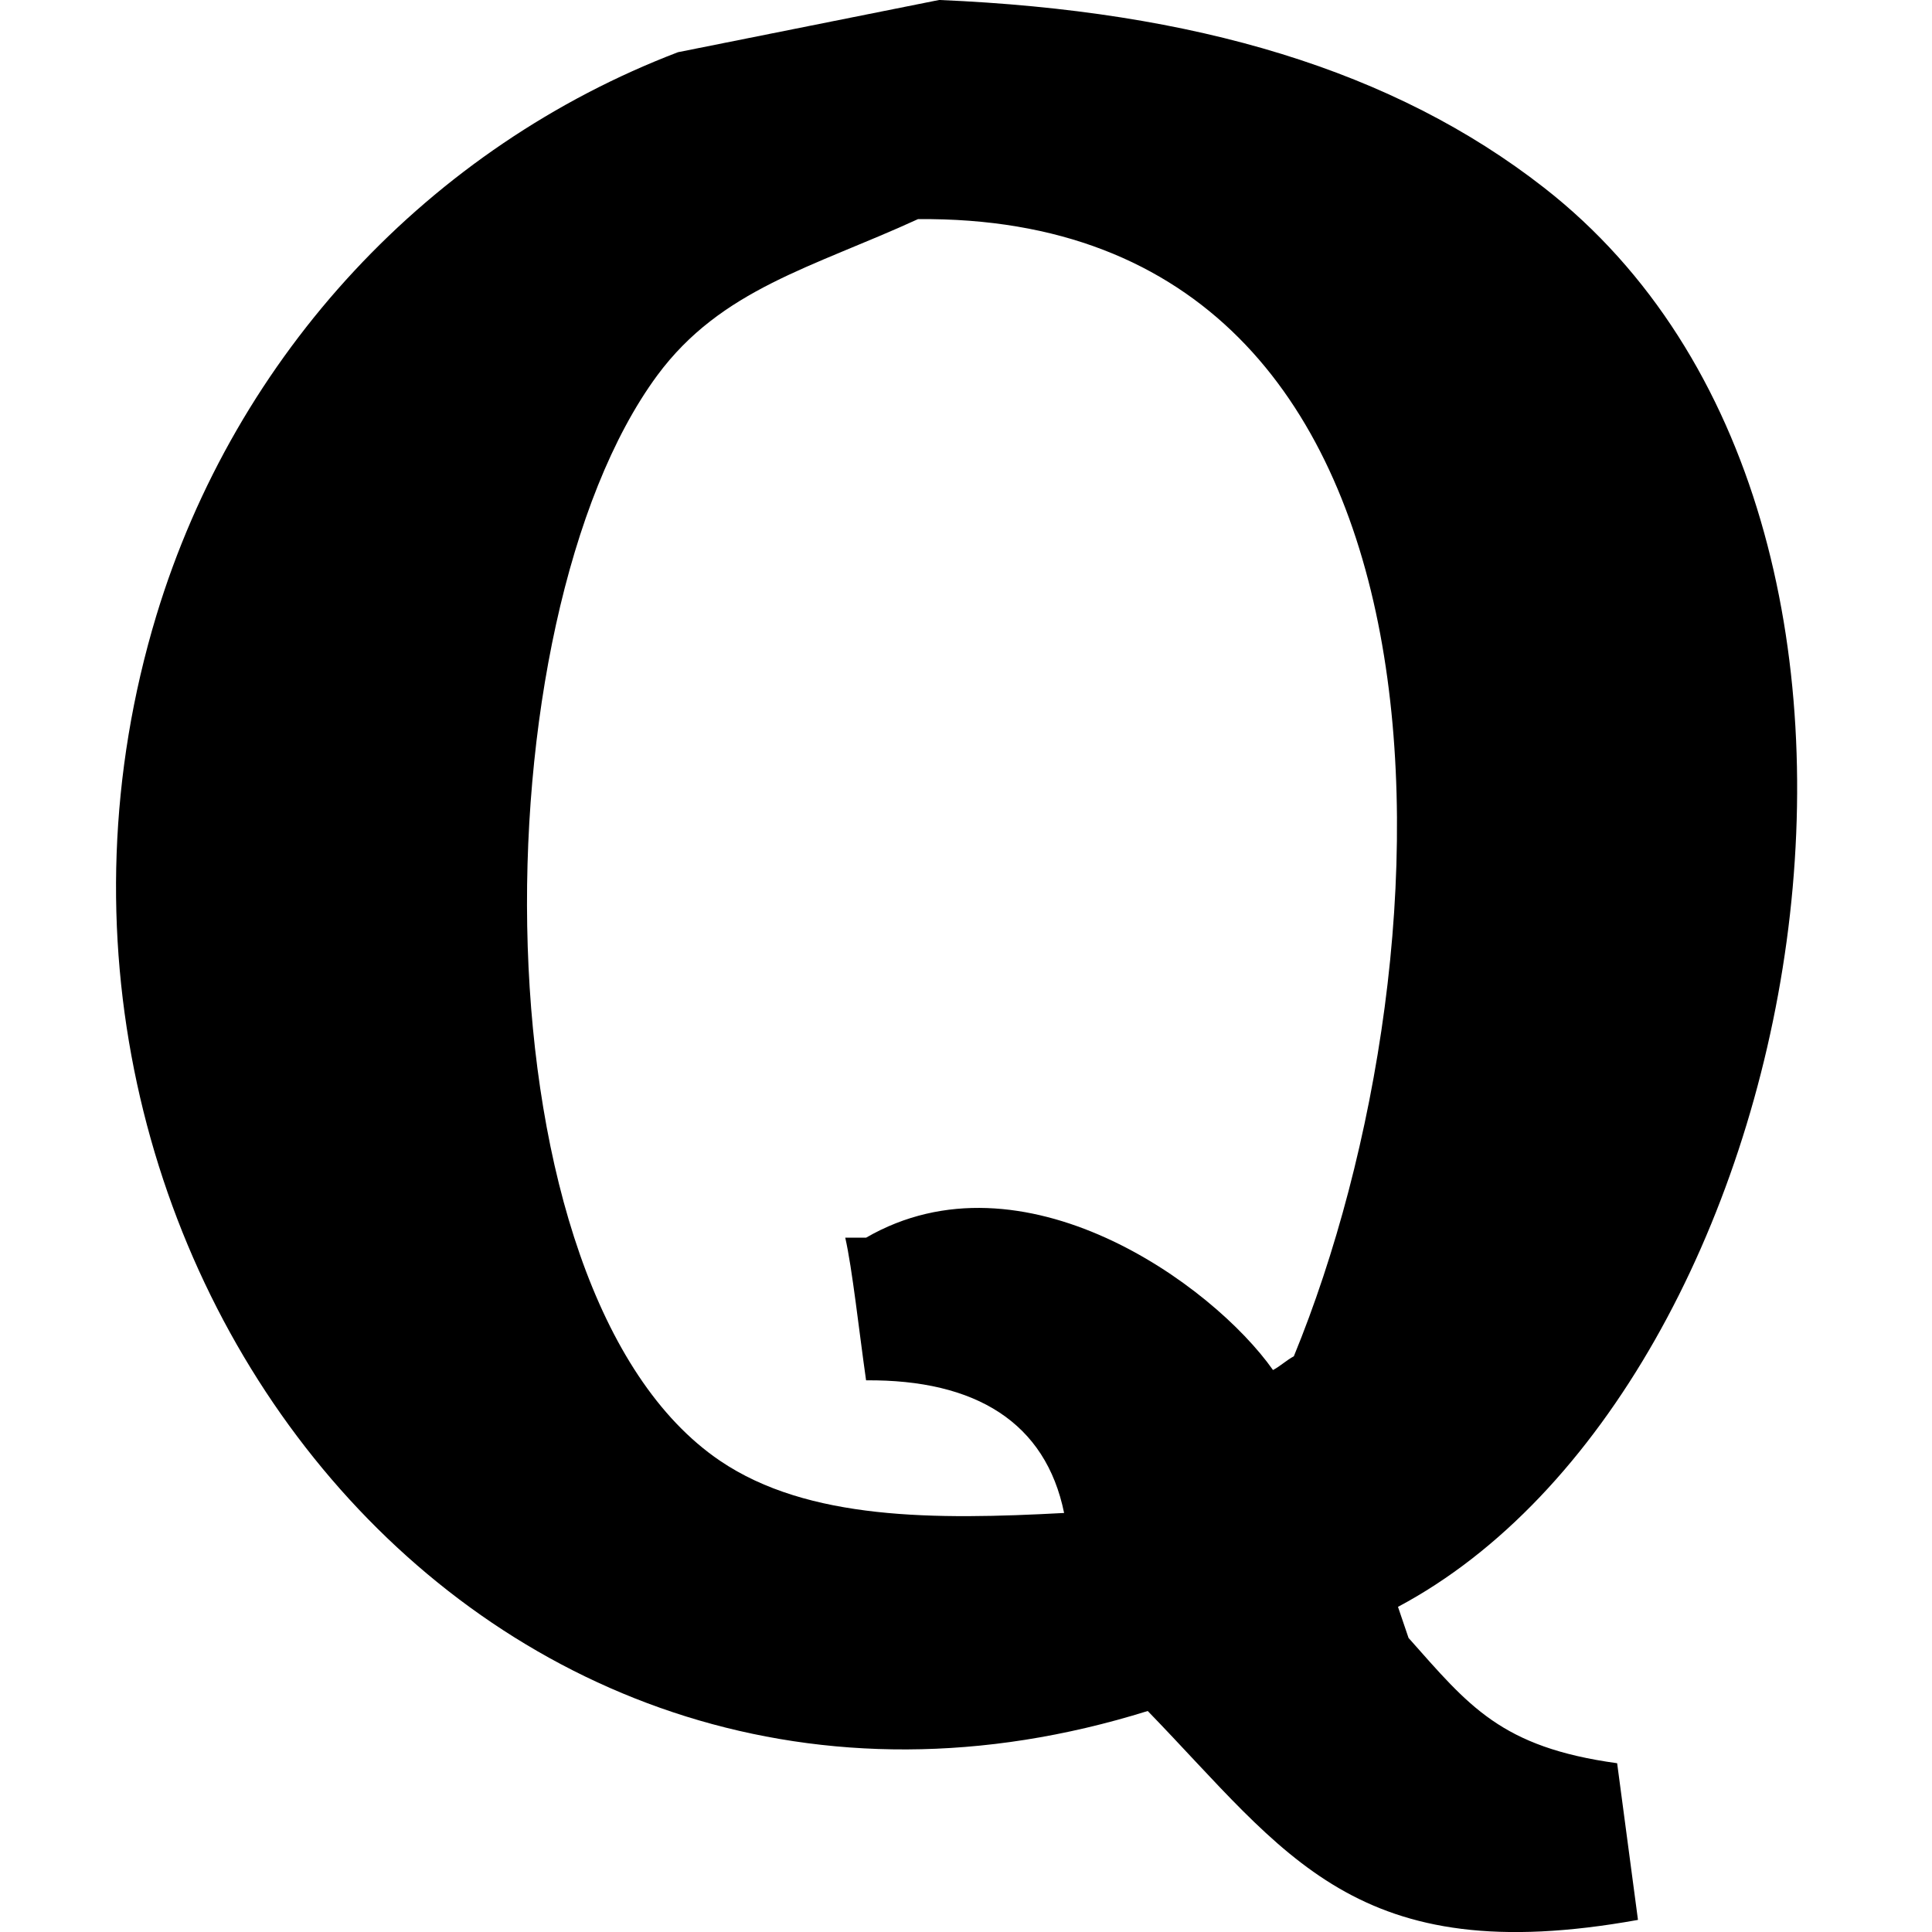
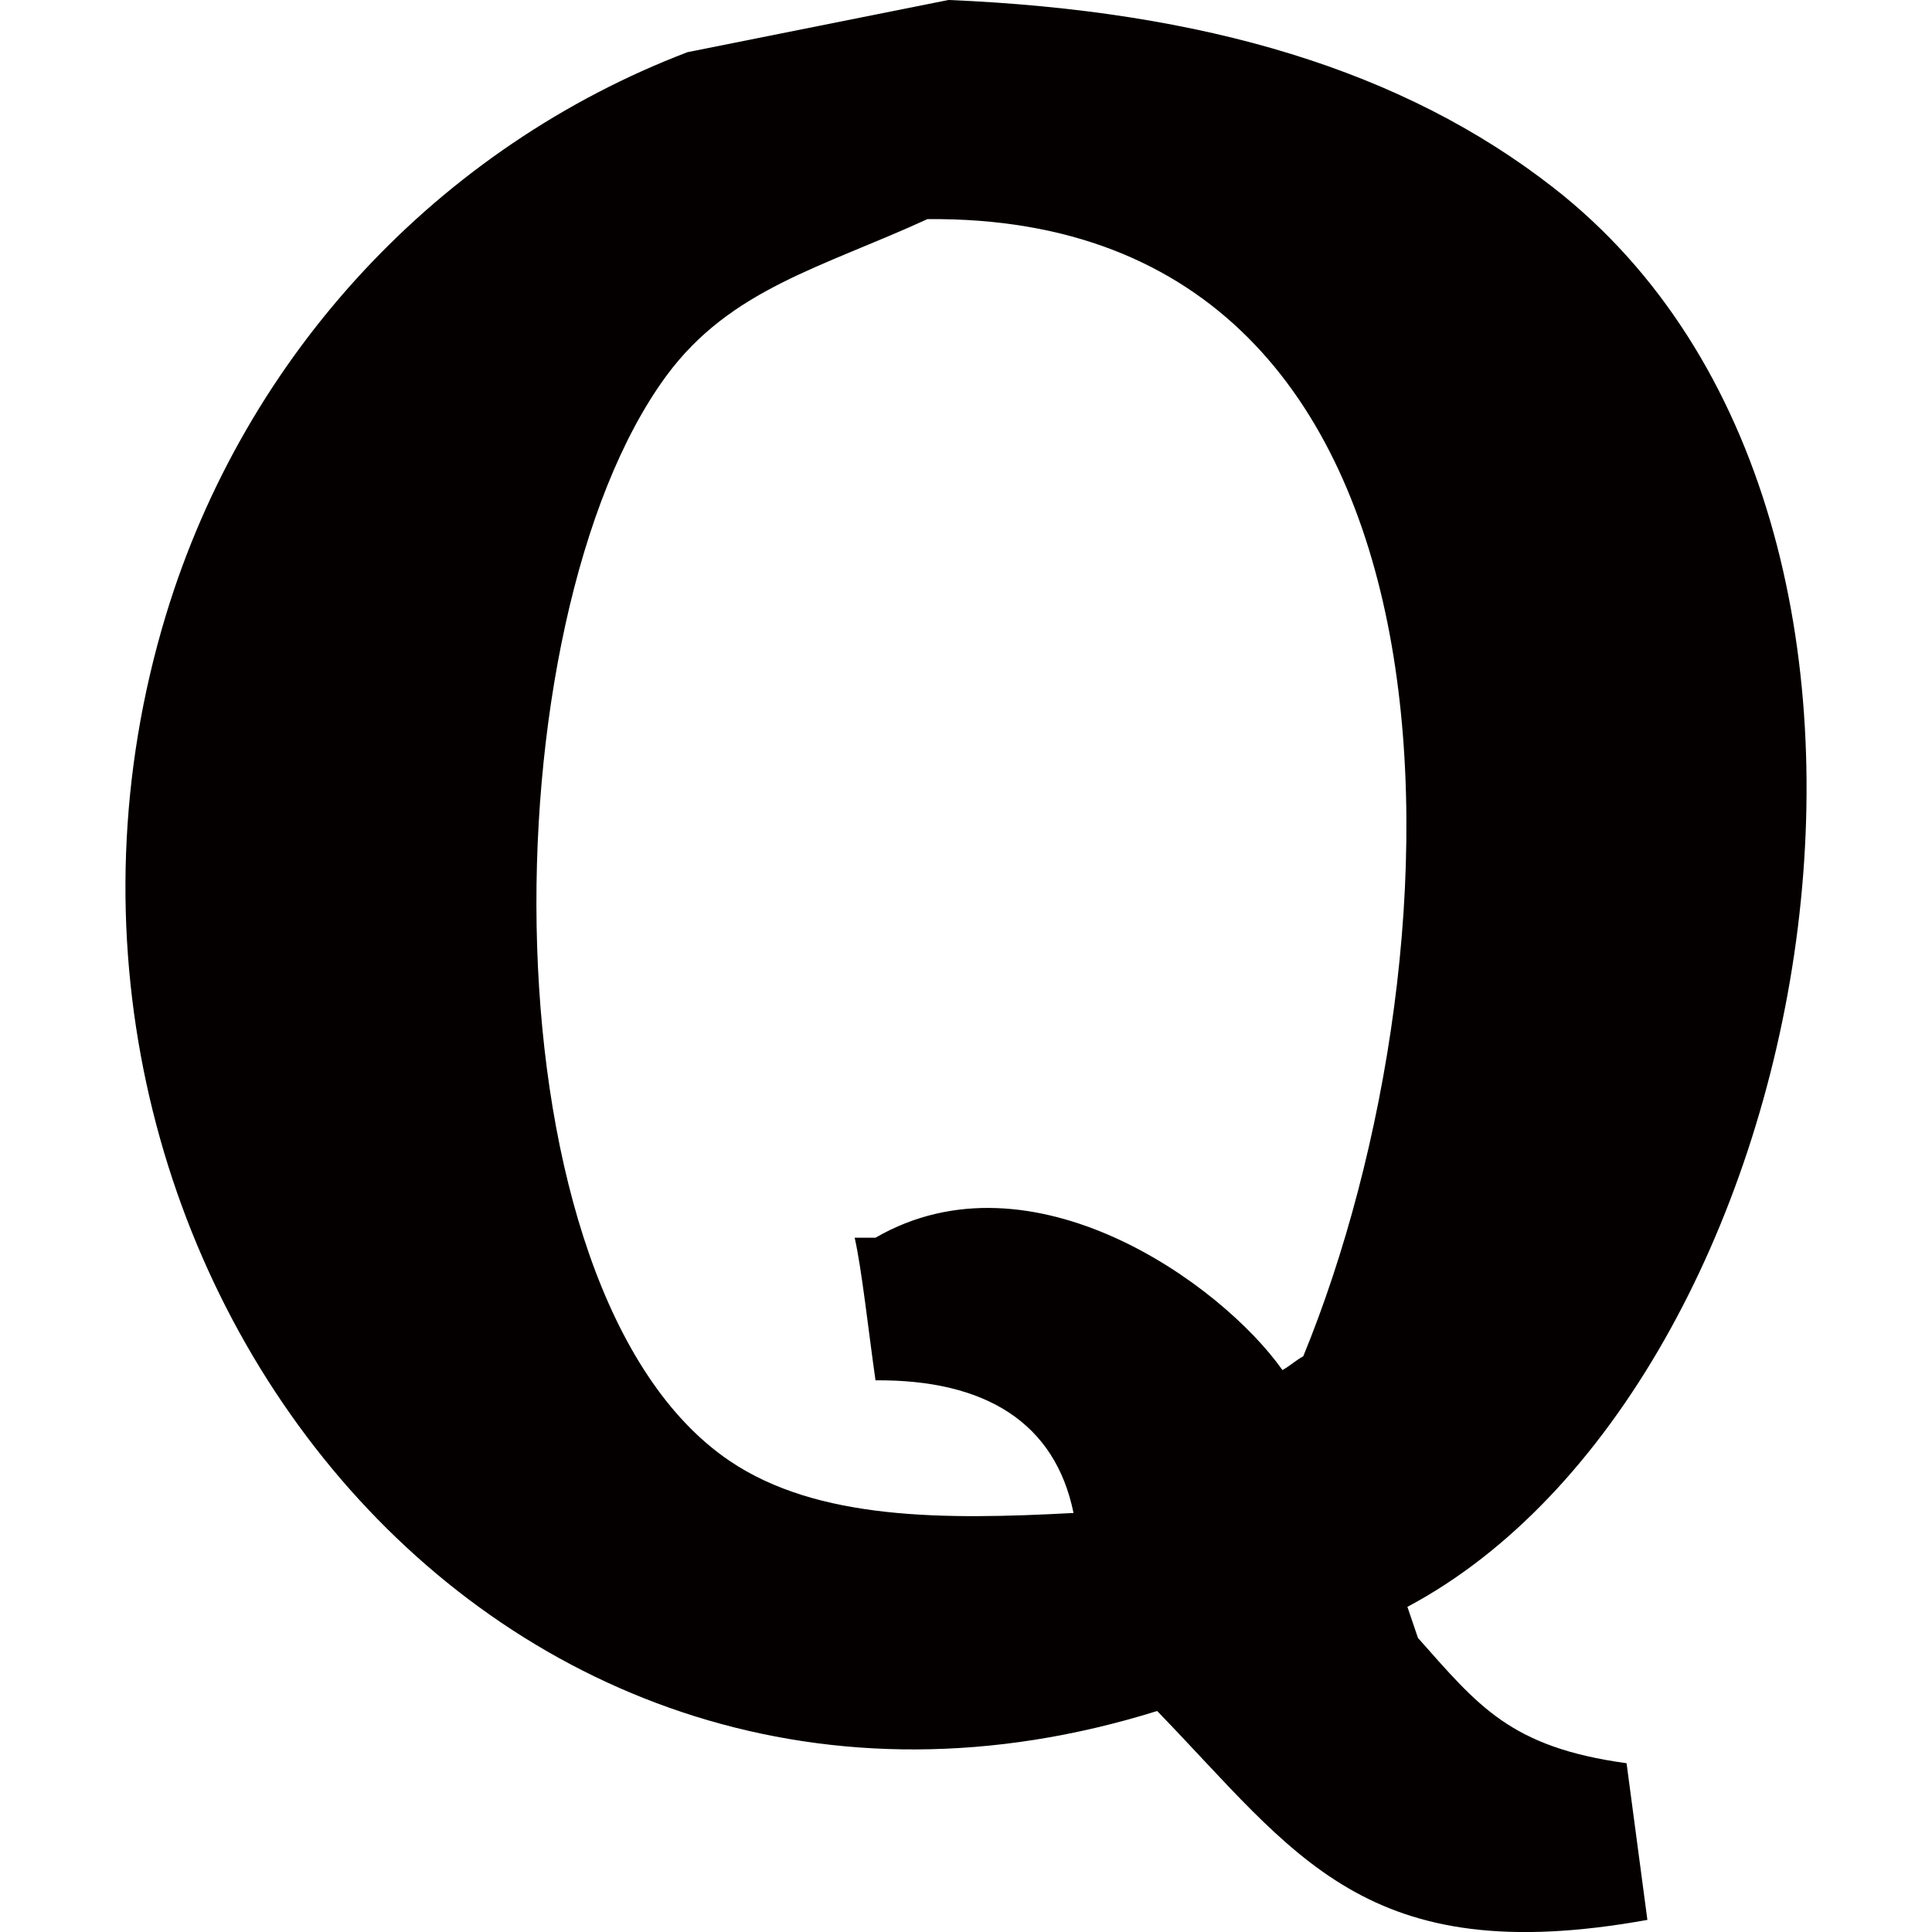
- <svg xmlns="http://www.w3.org/2000/svg" version="1.1" x="0px" y="0px" width="64px" height="64px" viewBox="0 0 64 64" enable-background="new 0 0 64 64" xml:space="preserve">
-   <g id="envato">
- </g>
-   <g id="css3">
- </g>
-   <g id="html5">
- </g>
-   <g id="feed">
- </g>
-   <g id="skype">
- </g>
-   <g id="paypal">
- </g>
-   <g id="evernote">
- </g>
-   <g id="dropbox">
- </g>
-   <g id="codepen">
- </g>
-   <g id="jsfiddle">
- </g>
-   <g id="medium">
- </g>
-   <g id="squarespace">
- </g>
-   <g id="joomla">
- </g>
-   <g id="drupal">
- </g>
-   <g id="wordpress">
- </g>
-   <g id="linux">
- </g>
-   <g id="windows">
- </g>
-   <g id="apple">
- </g>
-   <g id="android">
- </g>
-   <g id="youtube">
- </g>
-   <g id="yelp">
- </g>
-   <g id="vine">
- </g>
-   <g id="vimeo">
- </g>
-   <g id="viadeo">
- </g>
-   <g id="twitter">
- </g>
-   <g id="tumblr">
- </g>
-   <g id="stumbleupon">
- </g>
-   <g id="spotify">
- </g>
-   <g id="soundcloud">
- </g>
-   <g id="reddit">
- </g>
-   <g id="rdio">
- </g>
-   <g id="quora">
-     <path d="M53.57,58.409c0.23,1.73,0.46,3.46,0.69,5.19c-9.37,1.69-11.65-2.19-16.24-6.92c-21.97,6.86-39.2-15.26-32.84-36.29   c2.64-8.7,9.09-15.53,17.28-18.66c2.88-0.58,5.77-1.15,8.65-1.73c8.52,0.36,15.07,2.34,20.04,6.22   c14.25,11.12,8.79,39.76-4.84,47.01c0.12,0.34,0.23,0.69,0.35,1.03C48.66,56.509,49.71,57.879,53.57,58.409z M42.86,44.929   c5.5-13.4,6.28-37.85-12.45-37.67c-3.49,1.6-6.52,2.31-8.64,5.18c-5.97,8.11-6.16,30.36,2.08,35.95c2.92,1.98,7.13,1.96,11.4,1.73   c-0.61-2.99-2.92-4.424-6.56-4.394C28.46,44.114,28.23,42,28,41c0.23,0,0.46,0,0.69,0c5.18-3,11.47,1.534,13.48,4.384   C42.4,45.264,42.63,45.049,42.86,44.929z" />
-   </g>
-   <g id="pinterest">
- </g>
-   <g id="linkedin">
- </g>
-   <g id="lastfm">
- </g>
-   <g id="instagram">
- </g>
-   <g id="google-plus">
- </g>
-   <g id="github">
- </g>
-   <g id="foursquare">
- </g>
-   <g id="flickr">
- </g>
-   <g id="facebook">
- </g>
-   <g id="dribbble">
- </g>
-   <g id="deviantart">
- </g>
-   <g id="delicious">
- </g>
-   <g id="blogger">
- </g>
-   <g id="behance">
- </g>
+ <svg xmlns="http://www.w3.org/2000/svg" width="64" height="64" viewBox="0 0 64 64">
+   <path fill="#040000" d="M53.882,58.409c0.23,1.73,0.46,3.46,0.69,5.19c-9.37,1.69-11.65-2.19-16.24-6.92 c-21.97,6.86-39.2-15.26-32.84-36.29c2.64-8.7,9.09-15.53,17.28-18.66c2.88-0.58,5.77-1.15,8.65-1.73 c8.52,0.36,15.07,2.34,20.04,6.22c14.25,11.12,8.79,39.76-4.84,47.01c0.12,0.34,0.23,0.69,0.35,1.03 C48.972,56.509,50.022,57.879,53.882,58.409z M43.172,44.929c5.5-13.4,6.28-37.85-12.45-37.67c-3.49,1.6-6.52,2.31-8.64,5.18 c-5.97,8.11-6.16,30.36,2.08,35.95c2.92,1.98,7.13,1.96,11.4,1.73c-0.61-2.99-2.92-4.424-6.56-4.394 c-0.23-1.61-0.46-3.724-0.69-4.724c0.23,0,0.46,0,0.69,0c5.18-3,11.47,1.534,13.48,4.384 C42.712,45.264,42.942,45.049,43.172,44.929z" />
</svg>
